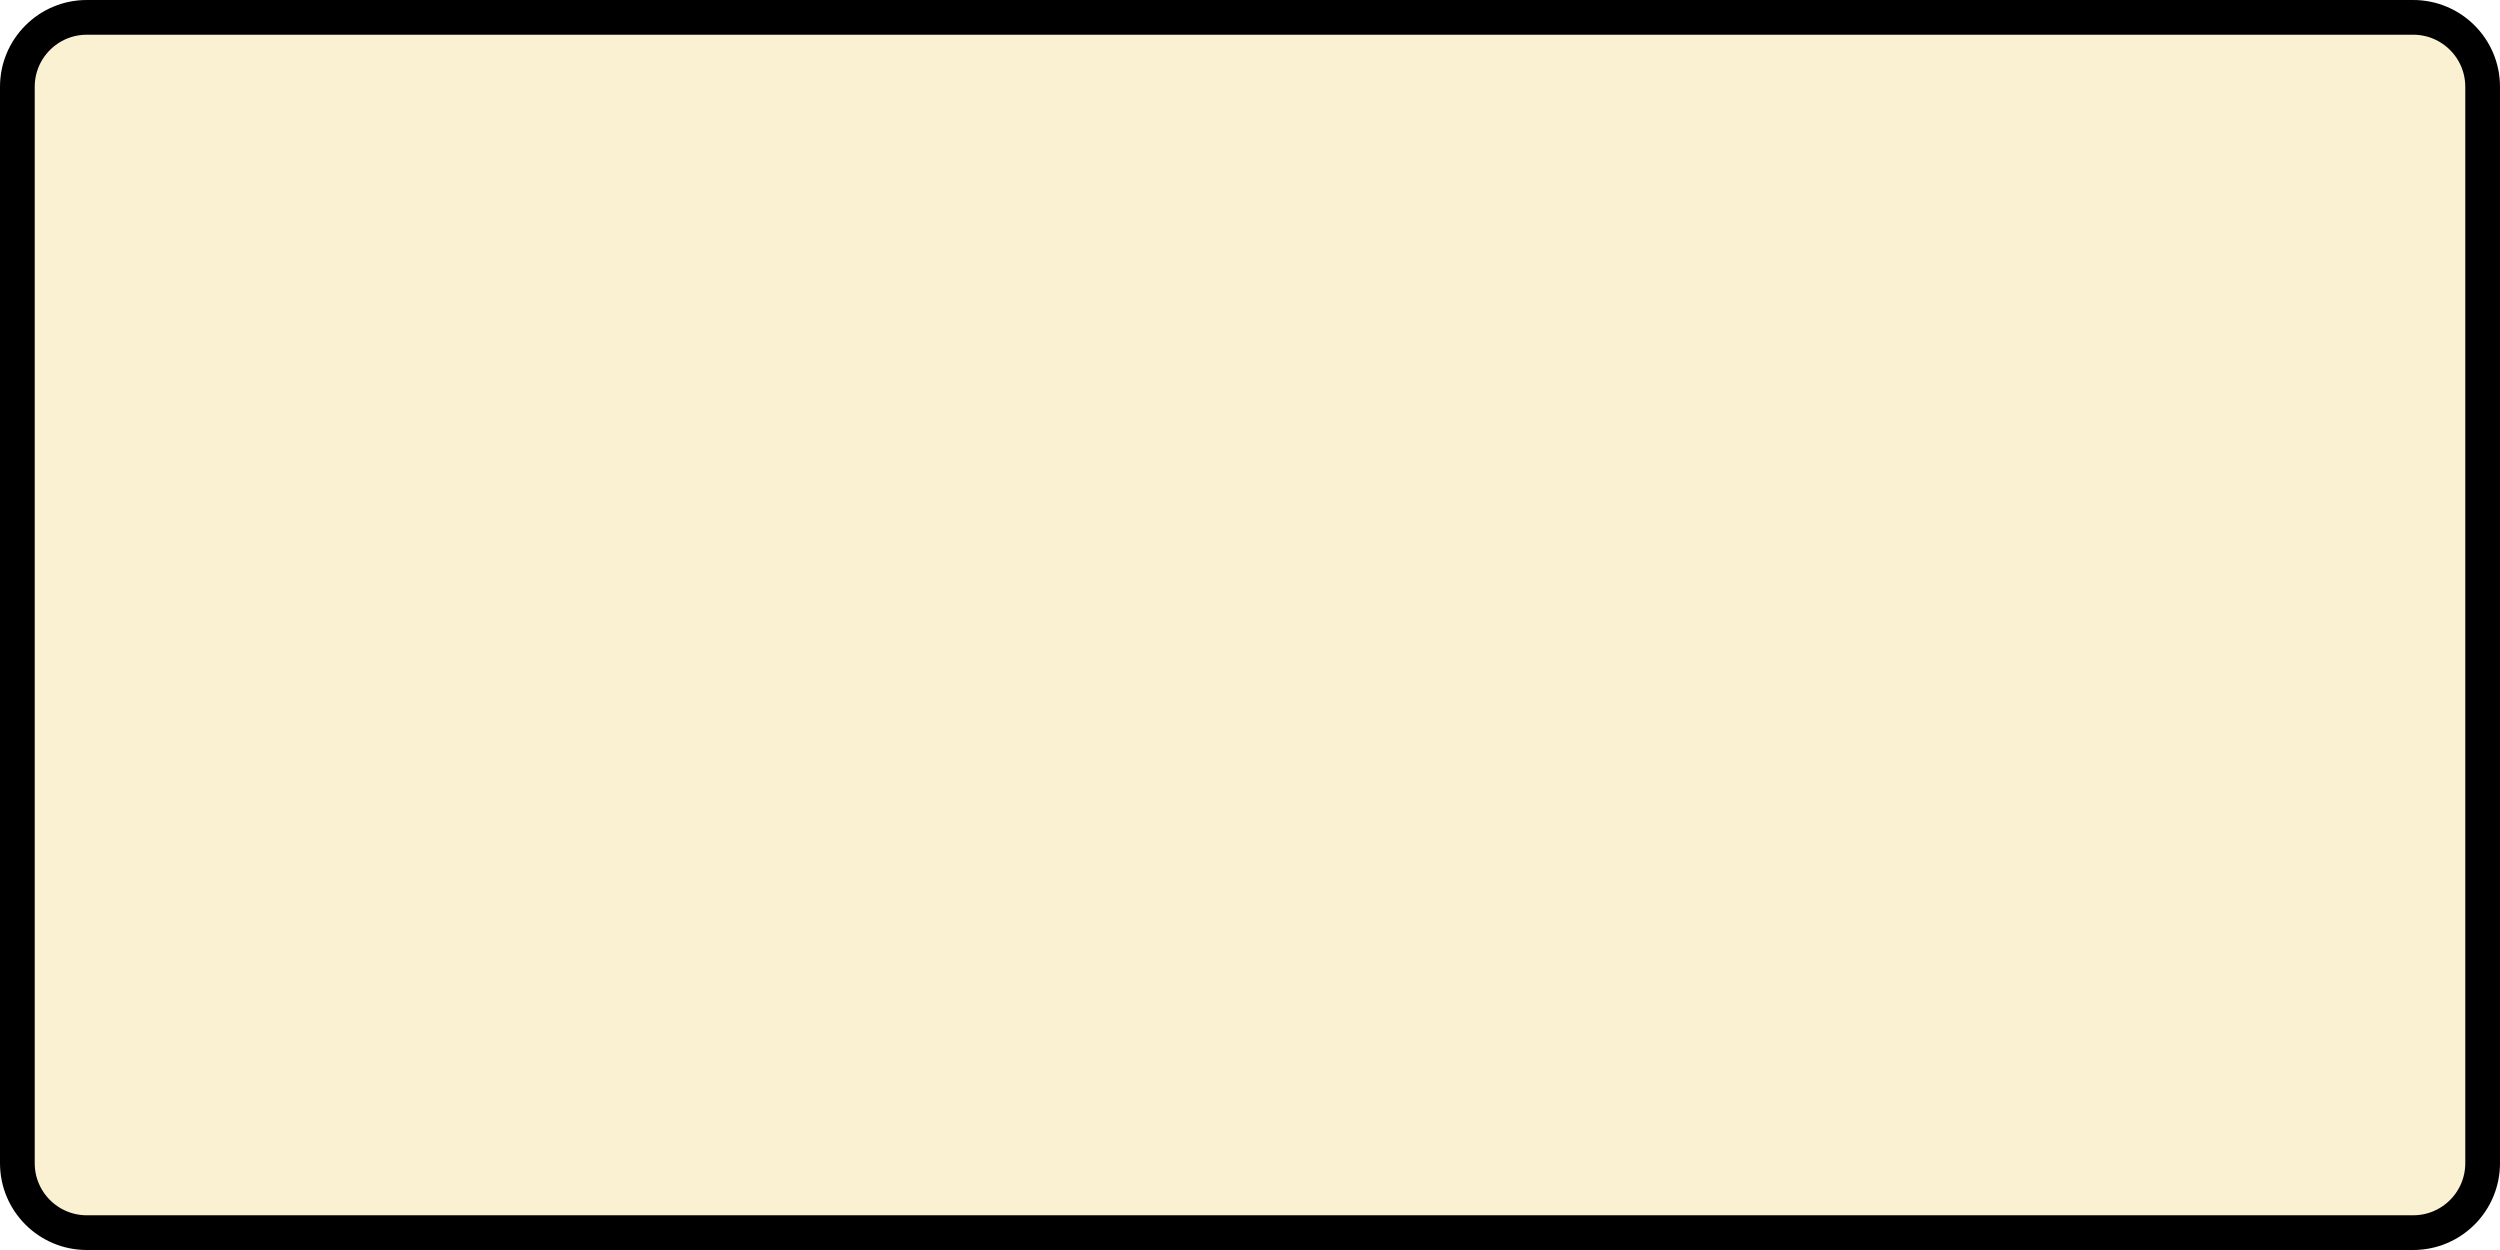
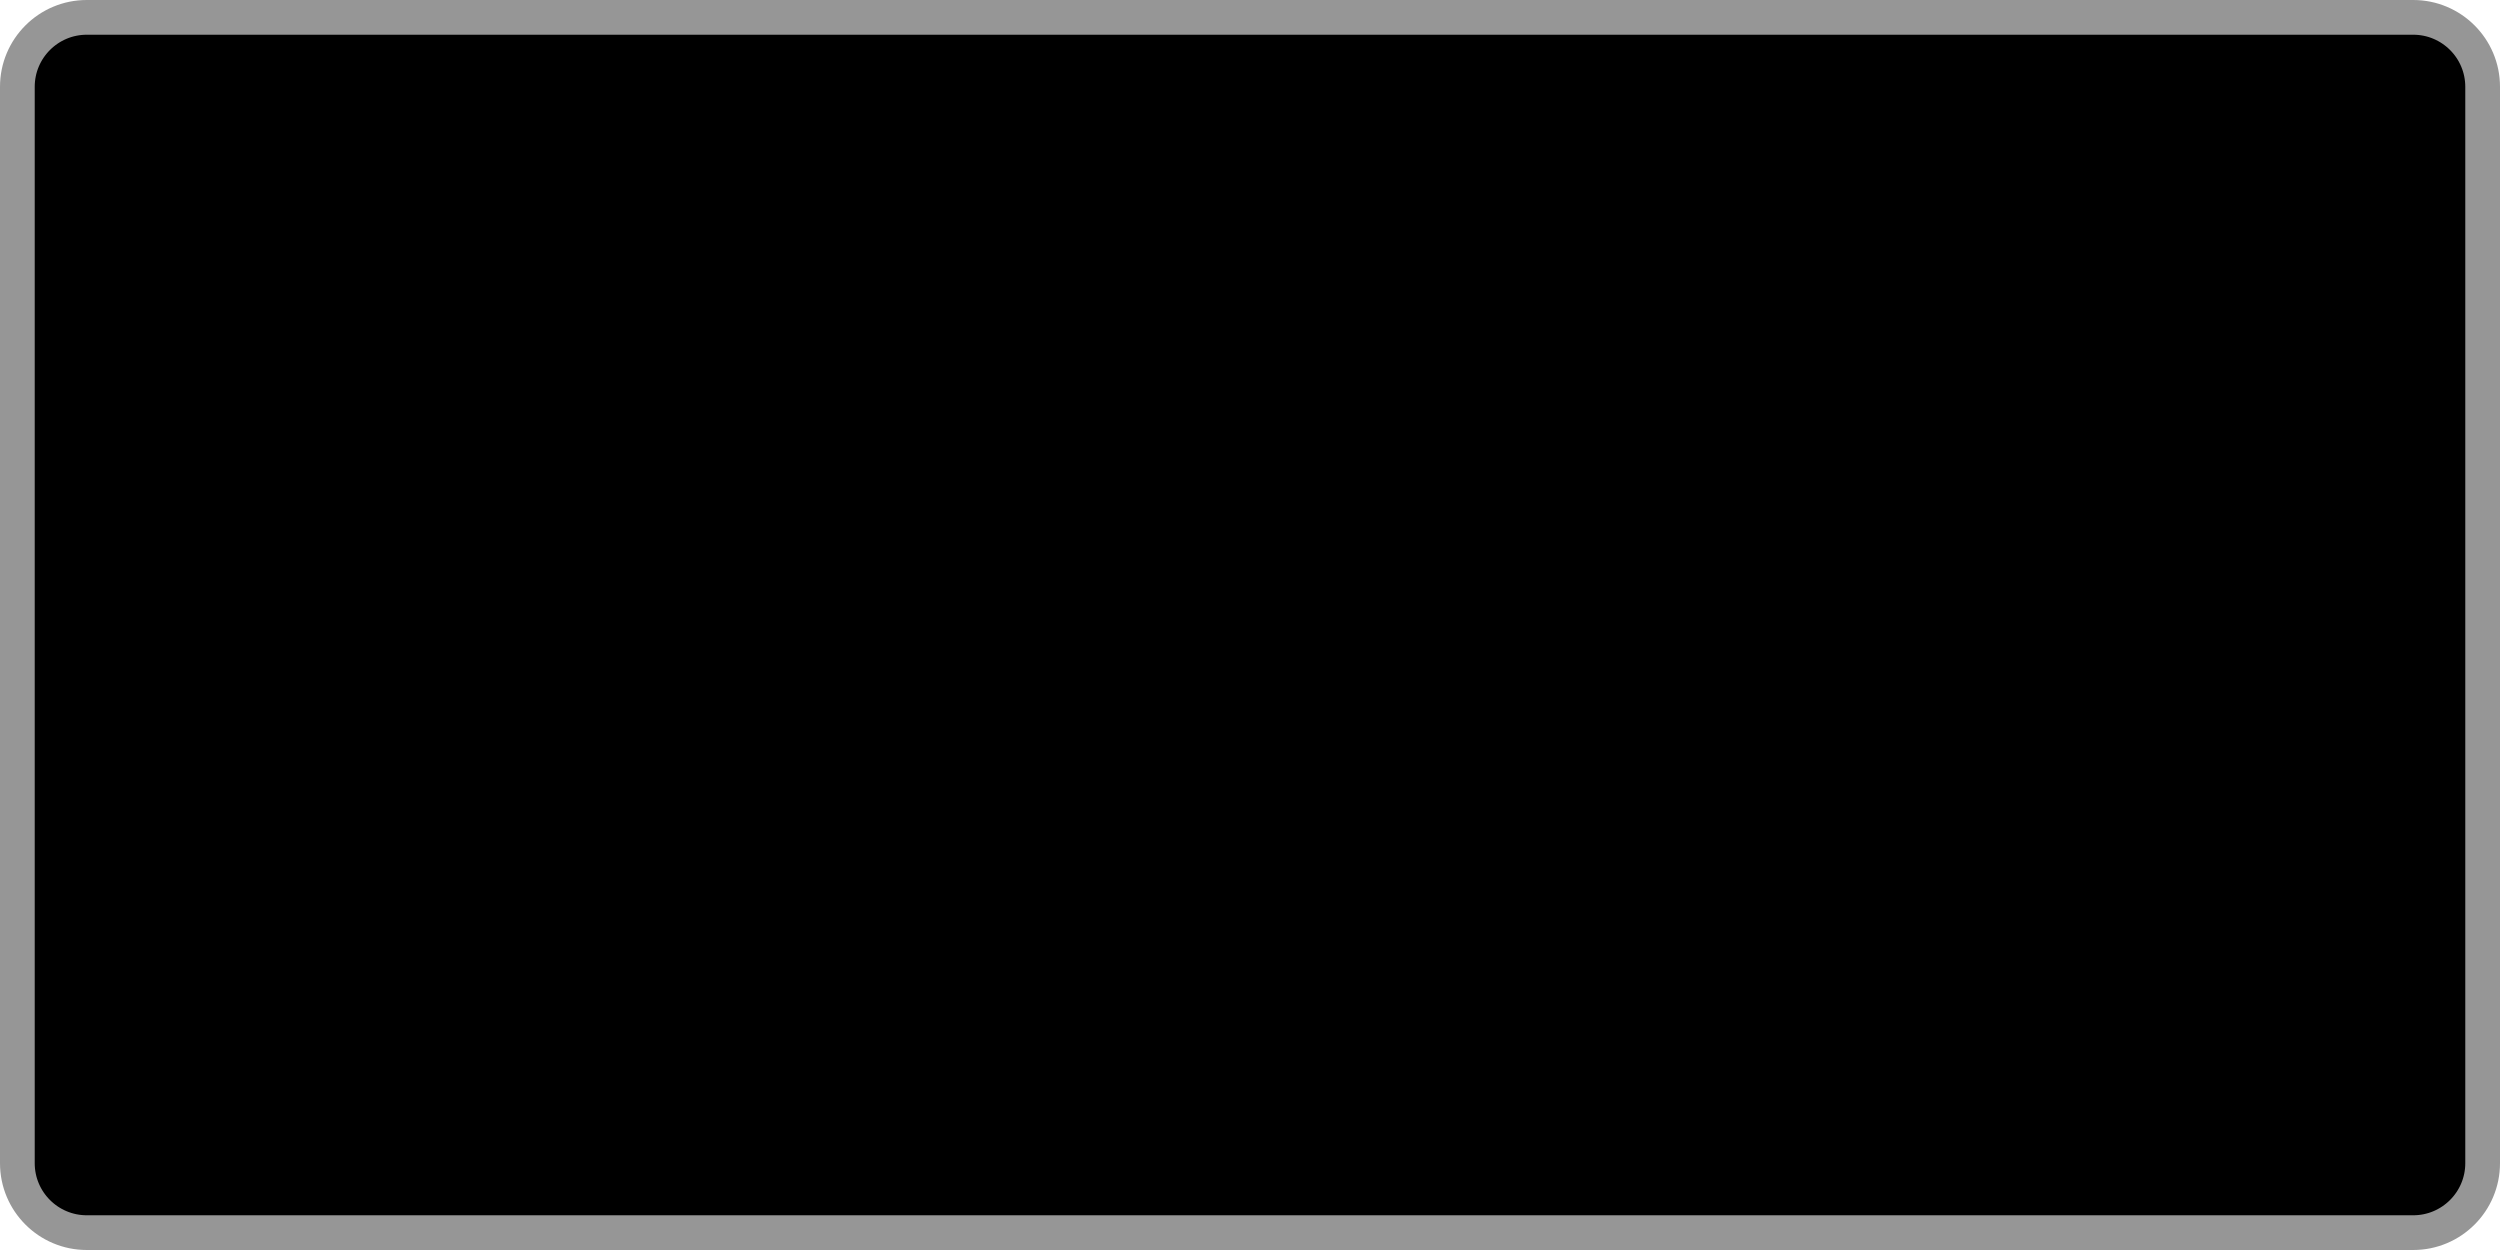
<svg xmlns="http://www.w3.org/2000/svg" width="100%" height="100%" viewBox="0 0 72 36">
-   <rect x="0.5" y="0.5" width="71" height="35" rx="2" ry="2" id="shield" style="fill:#f9f1d2;stroke:#000000;stroke-width:1;" />
+   <rect x="0.5" y="0.5" width="71" height="35" rx="2" ry="2" id="shield" style="fill:#000000;stroke:#969696;stroke-width:1;" />
</svg>
